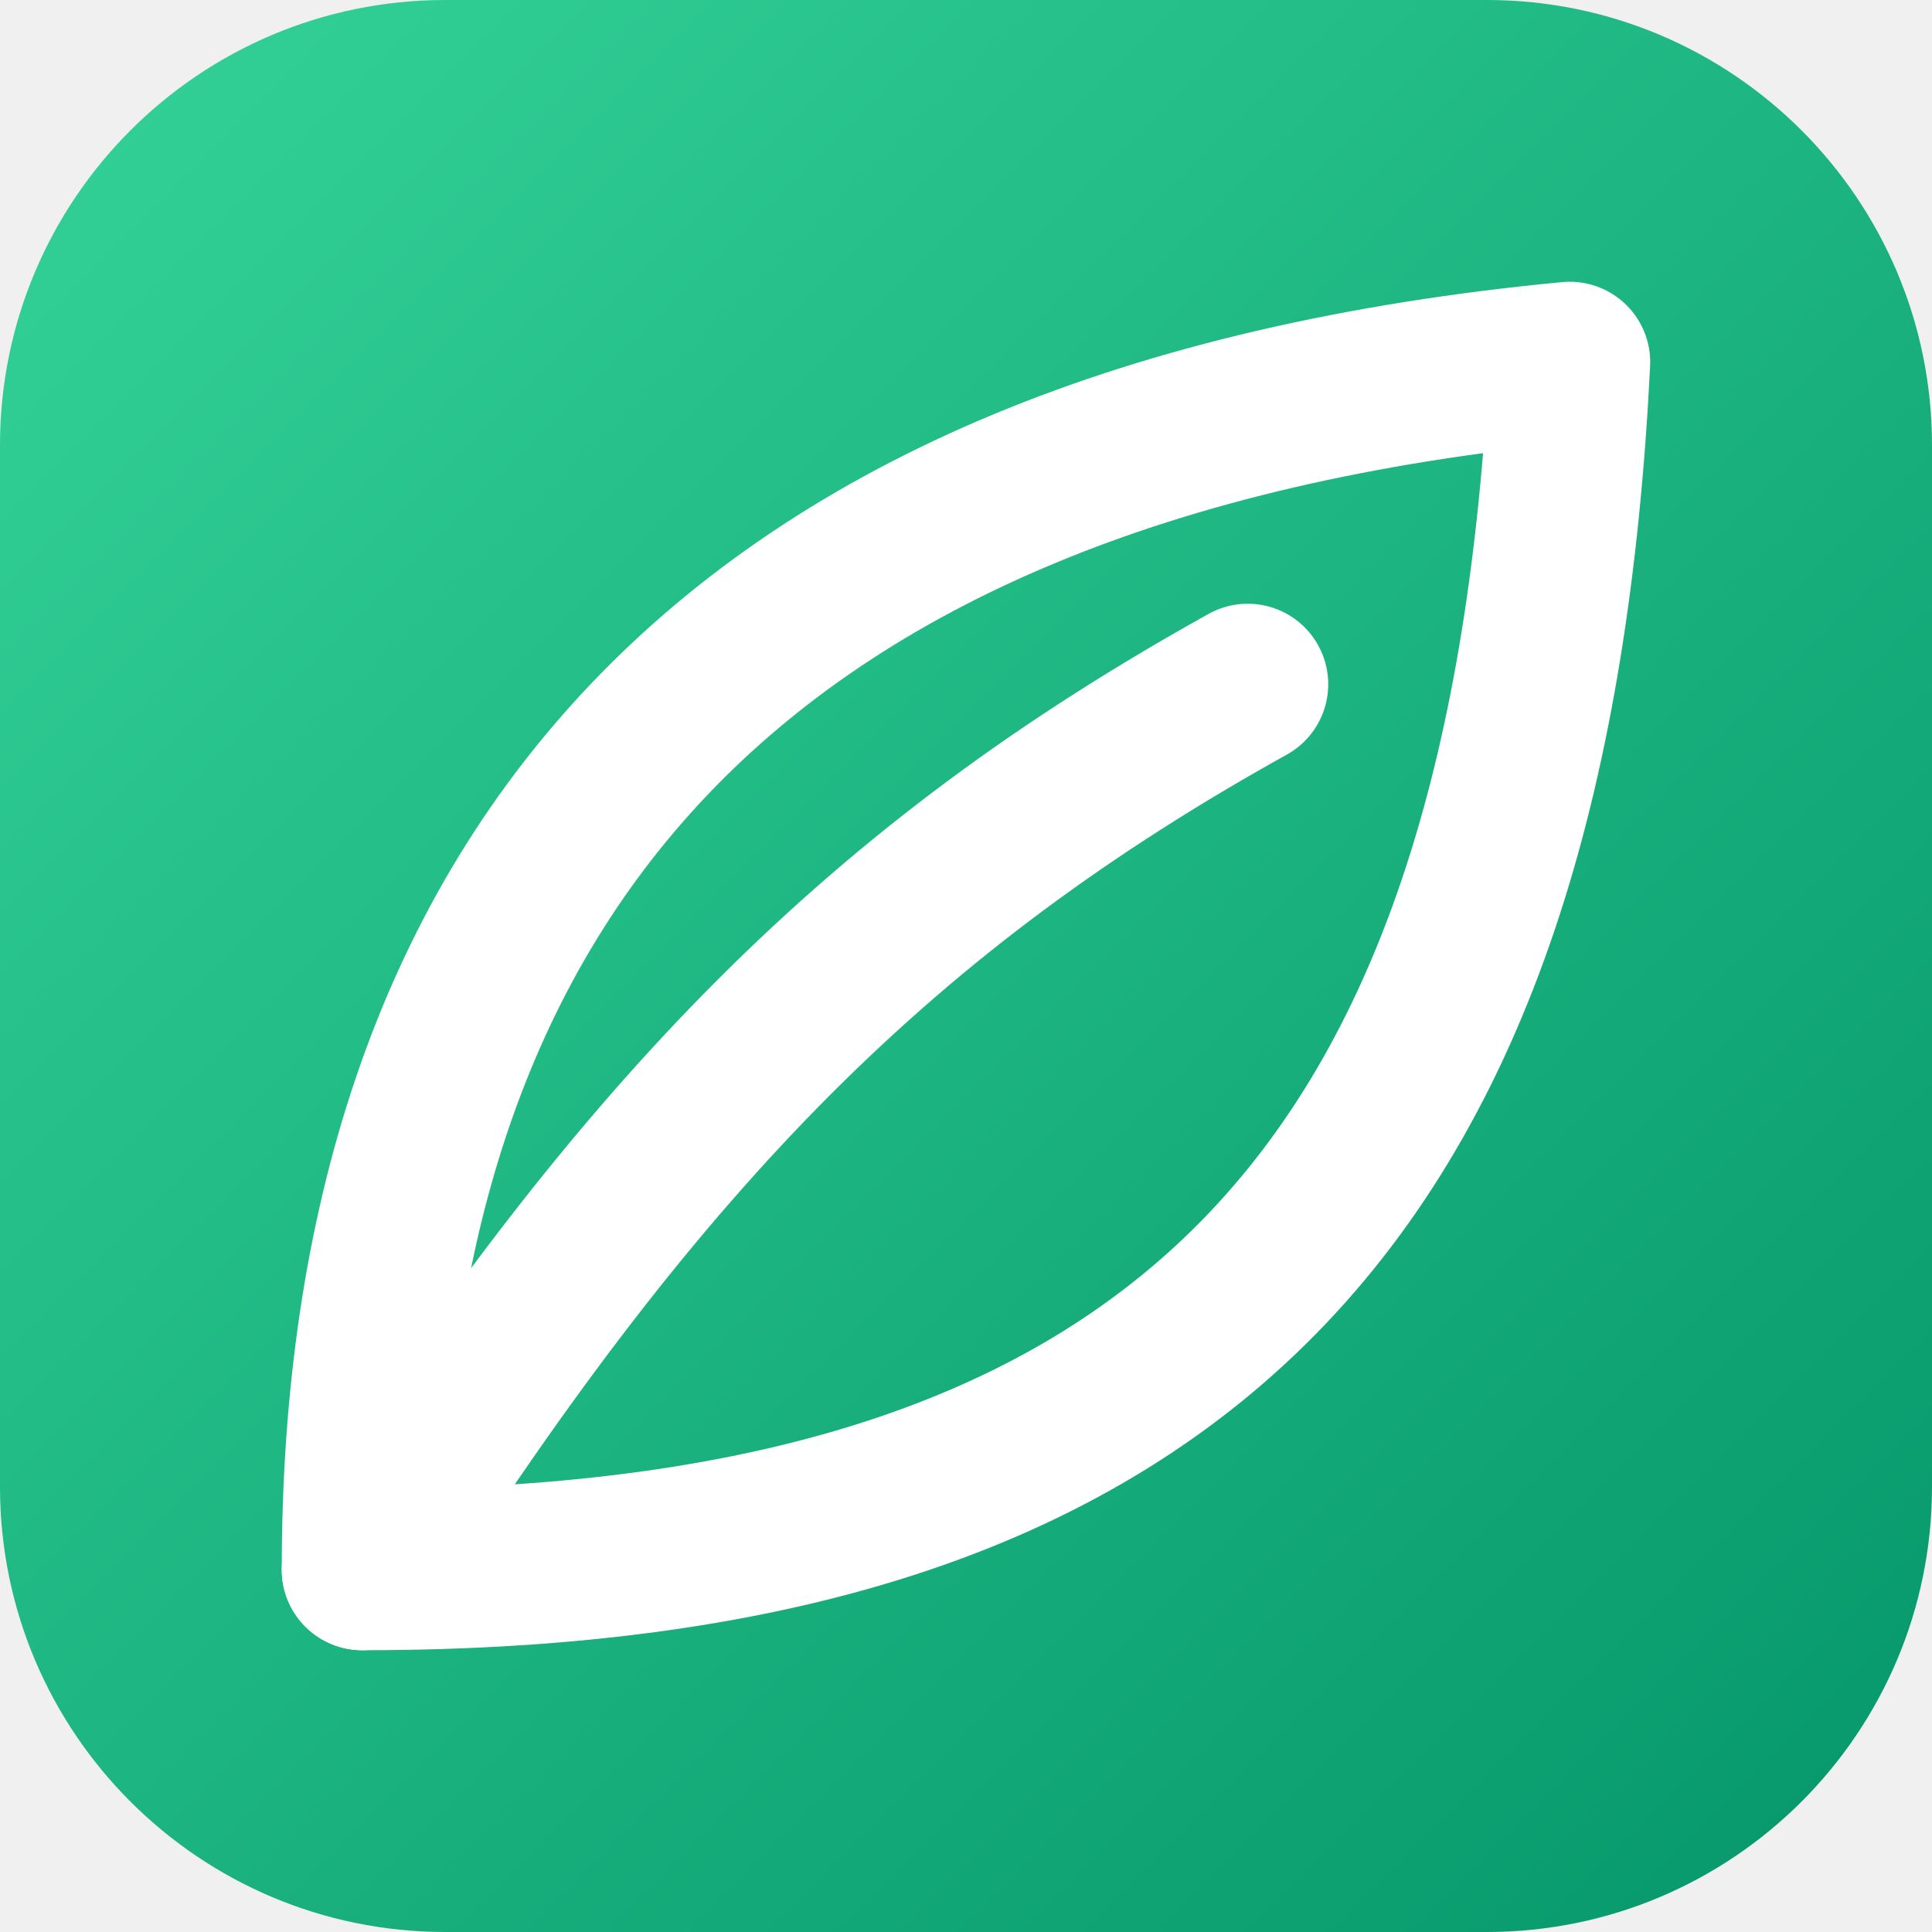
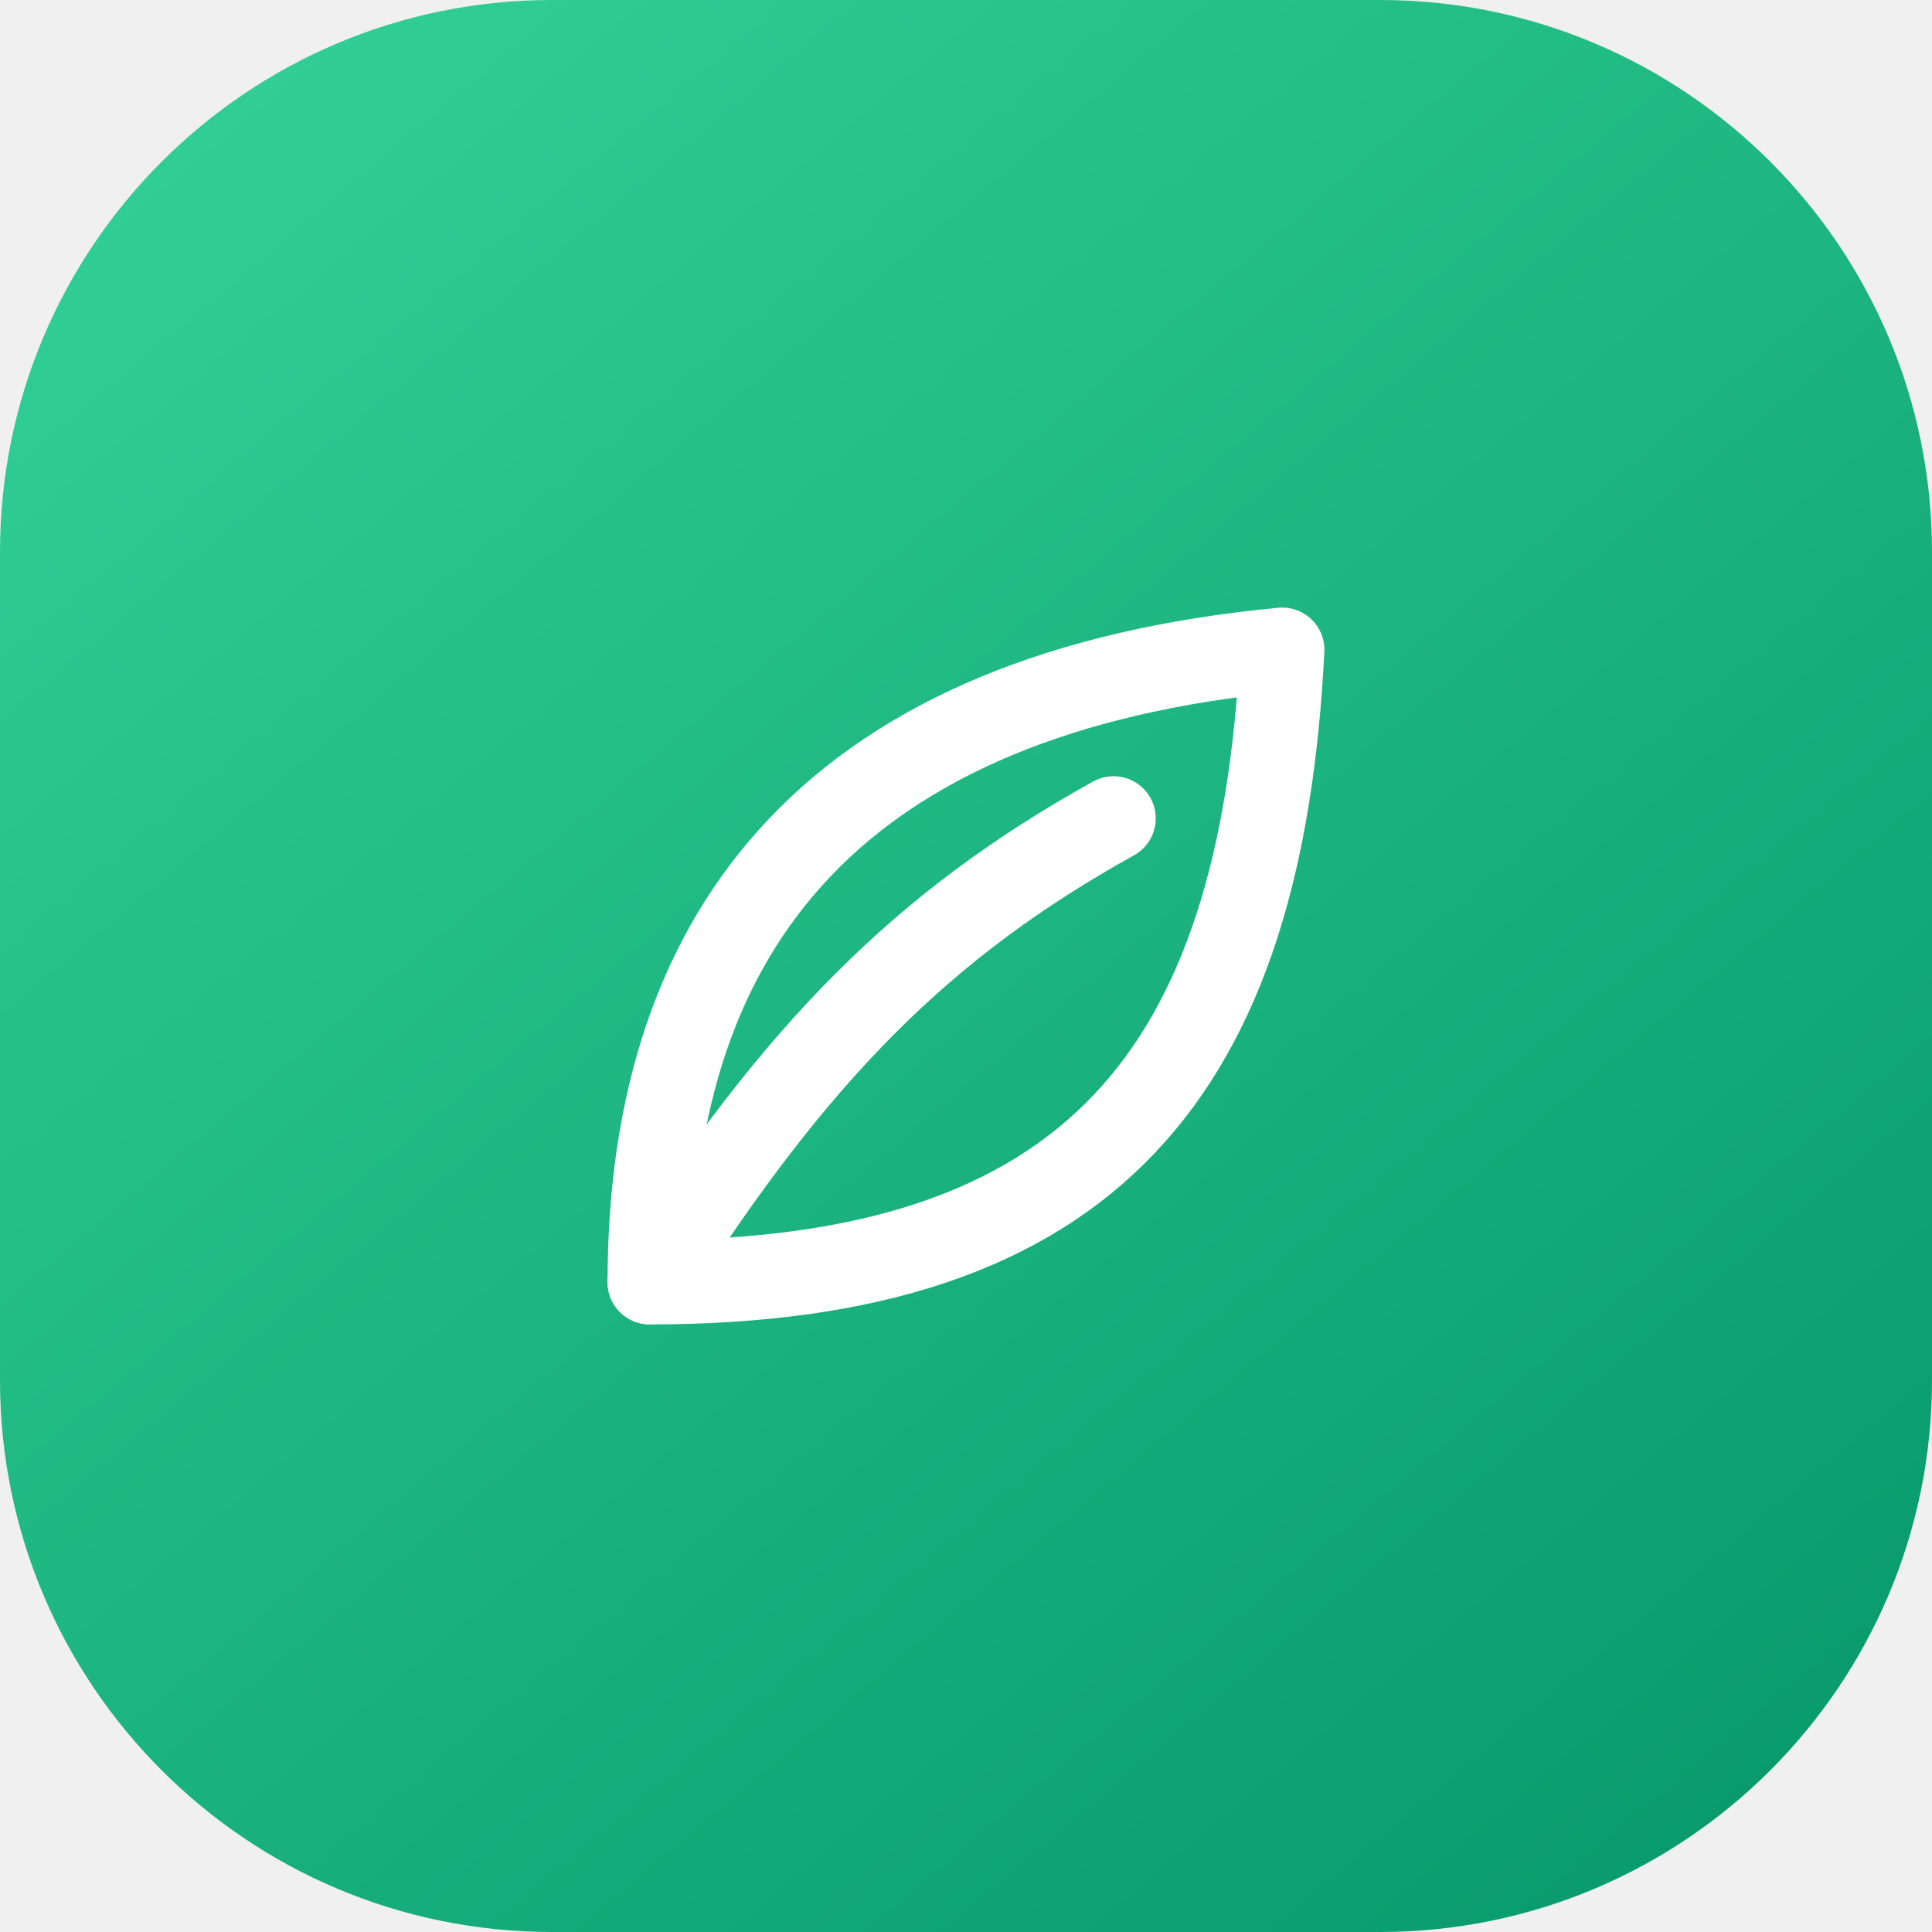
<svg xmlns="http://www.w3.org/2000/svg" viewBox="0 0 512 512">
  <defs>
-     <linearGradient id="g" x1="0" y1="0" x2="1" y2="1">
+     <linearGradient id="g" x1="0.047" y1="-0.04" x2="0.953" y2="1.04">
      <stop offset="0" stop-color="#34D399" />
      <stop offset="1" stop-color="#059669" />
    </linearGradient>
  </defs>
-   <rect width="512" height="512" rx="118" fill="url(#g)" />
-   <g transform="scale(21.333)" fill="none" stroke="#FFFFFF" stroke-width="2" stroke-linecap="round" stroke-linejoin="round">
+   <rect width="512" height="512" rx="146.29" fill="url(#g)" />
+   <g transform="translate(121.90 121.90) scale(11.1746)" fill="none" stroke="#FFFFFF" stroke-width="2" stroke-linecap="round" stroke-linejoin="round">
    <path d="M4.5 19.5C4.5 11 9 5.5 19.5 4.5c-.5 10-4.5 15-15 15z" />
    <path d="M4.5 19.5C8 14 11 11 15.5 8.5" />
  </g>
</svg>
